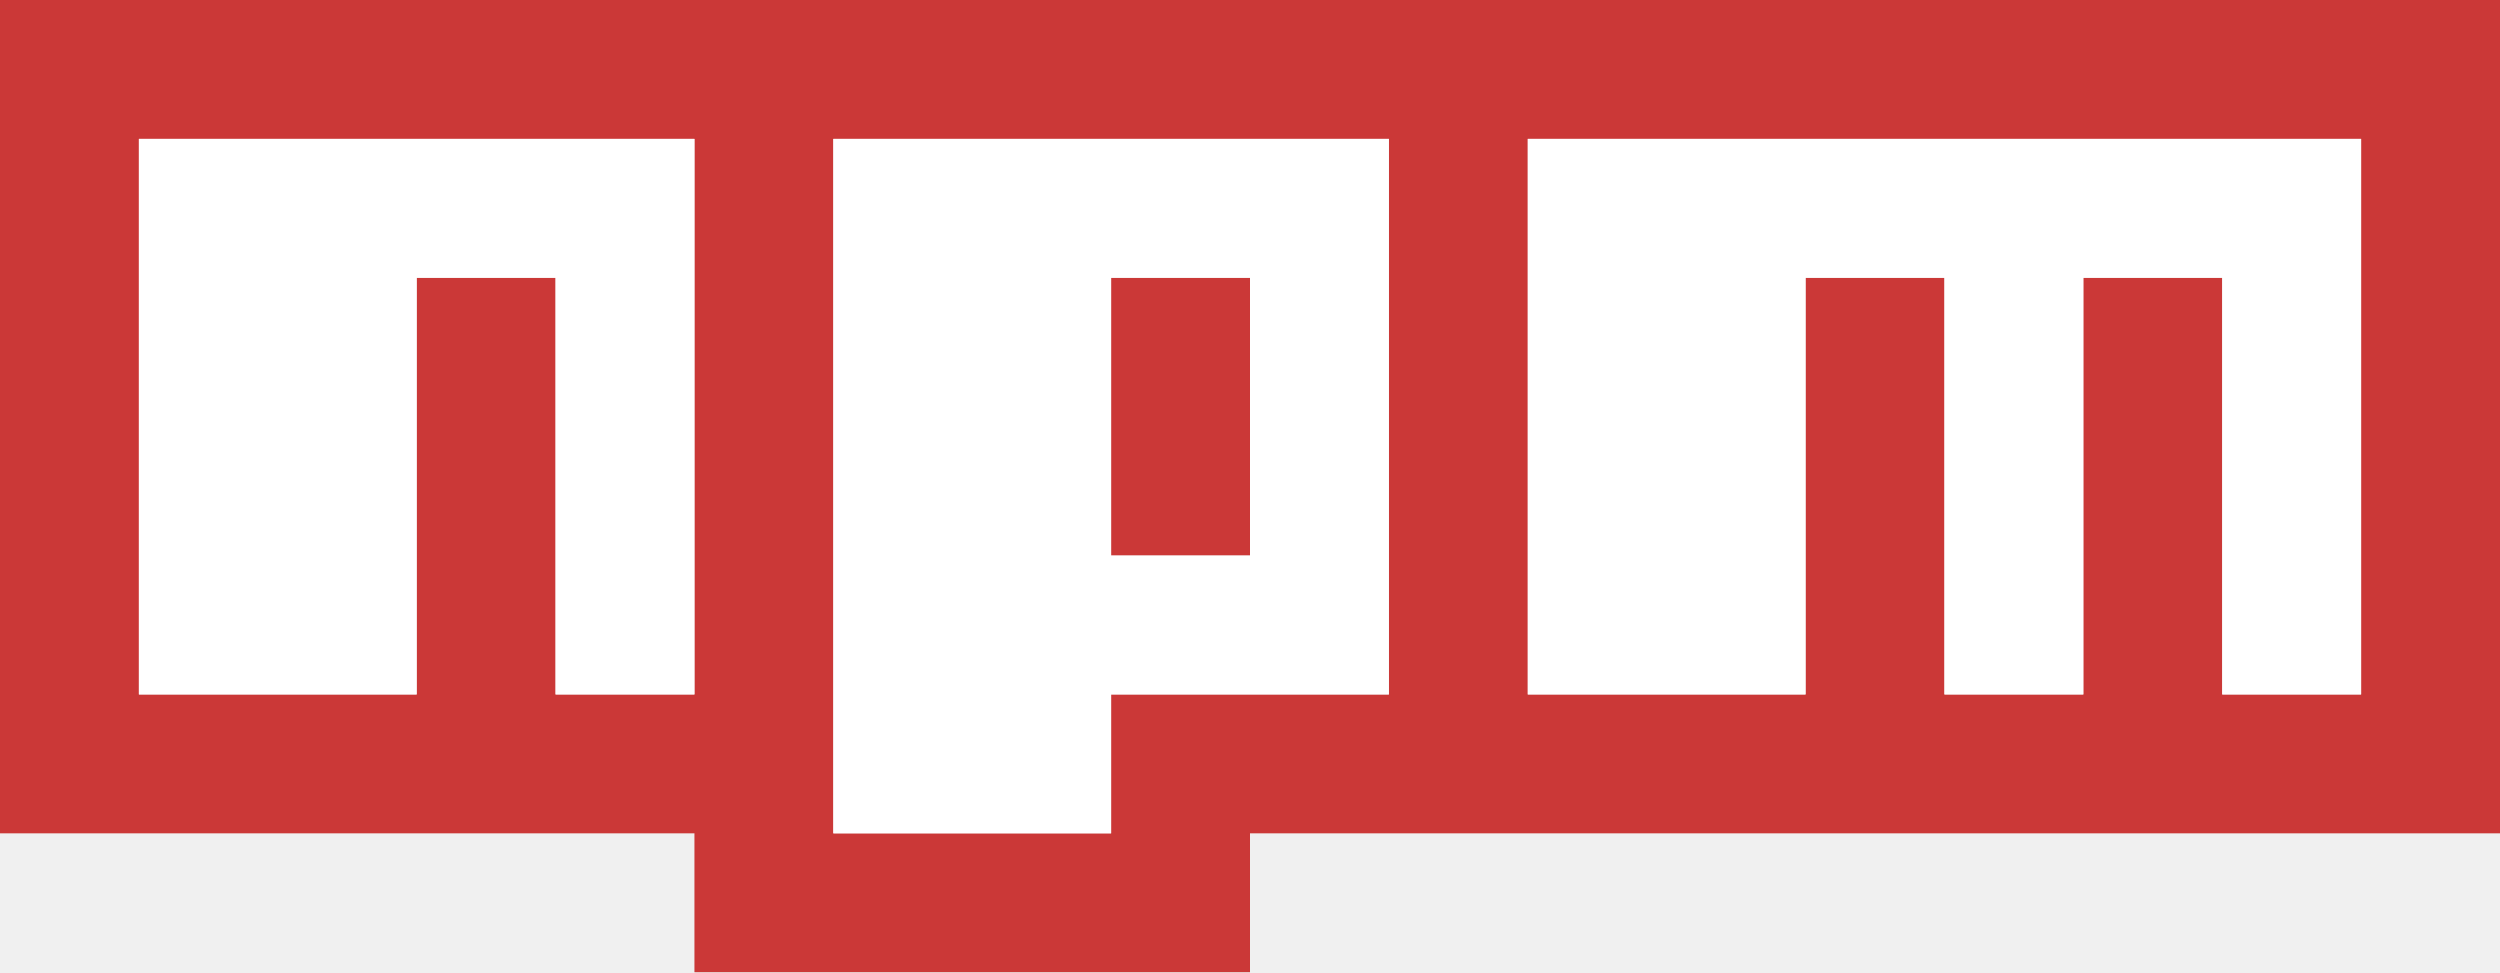
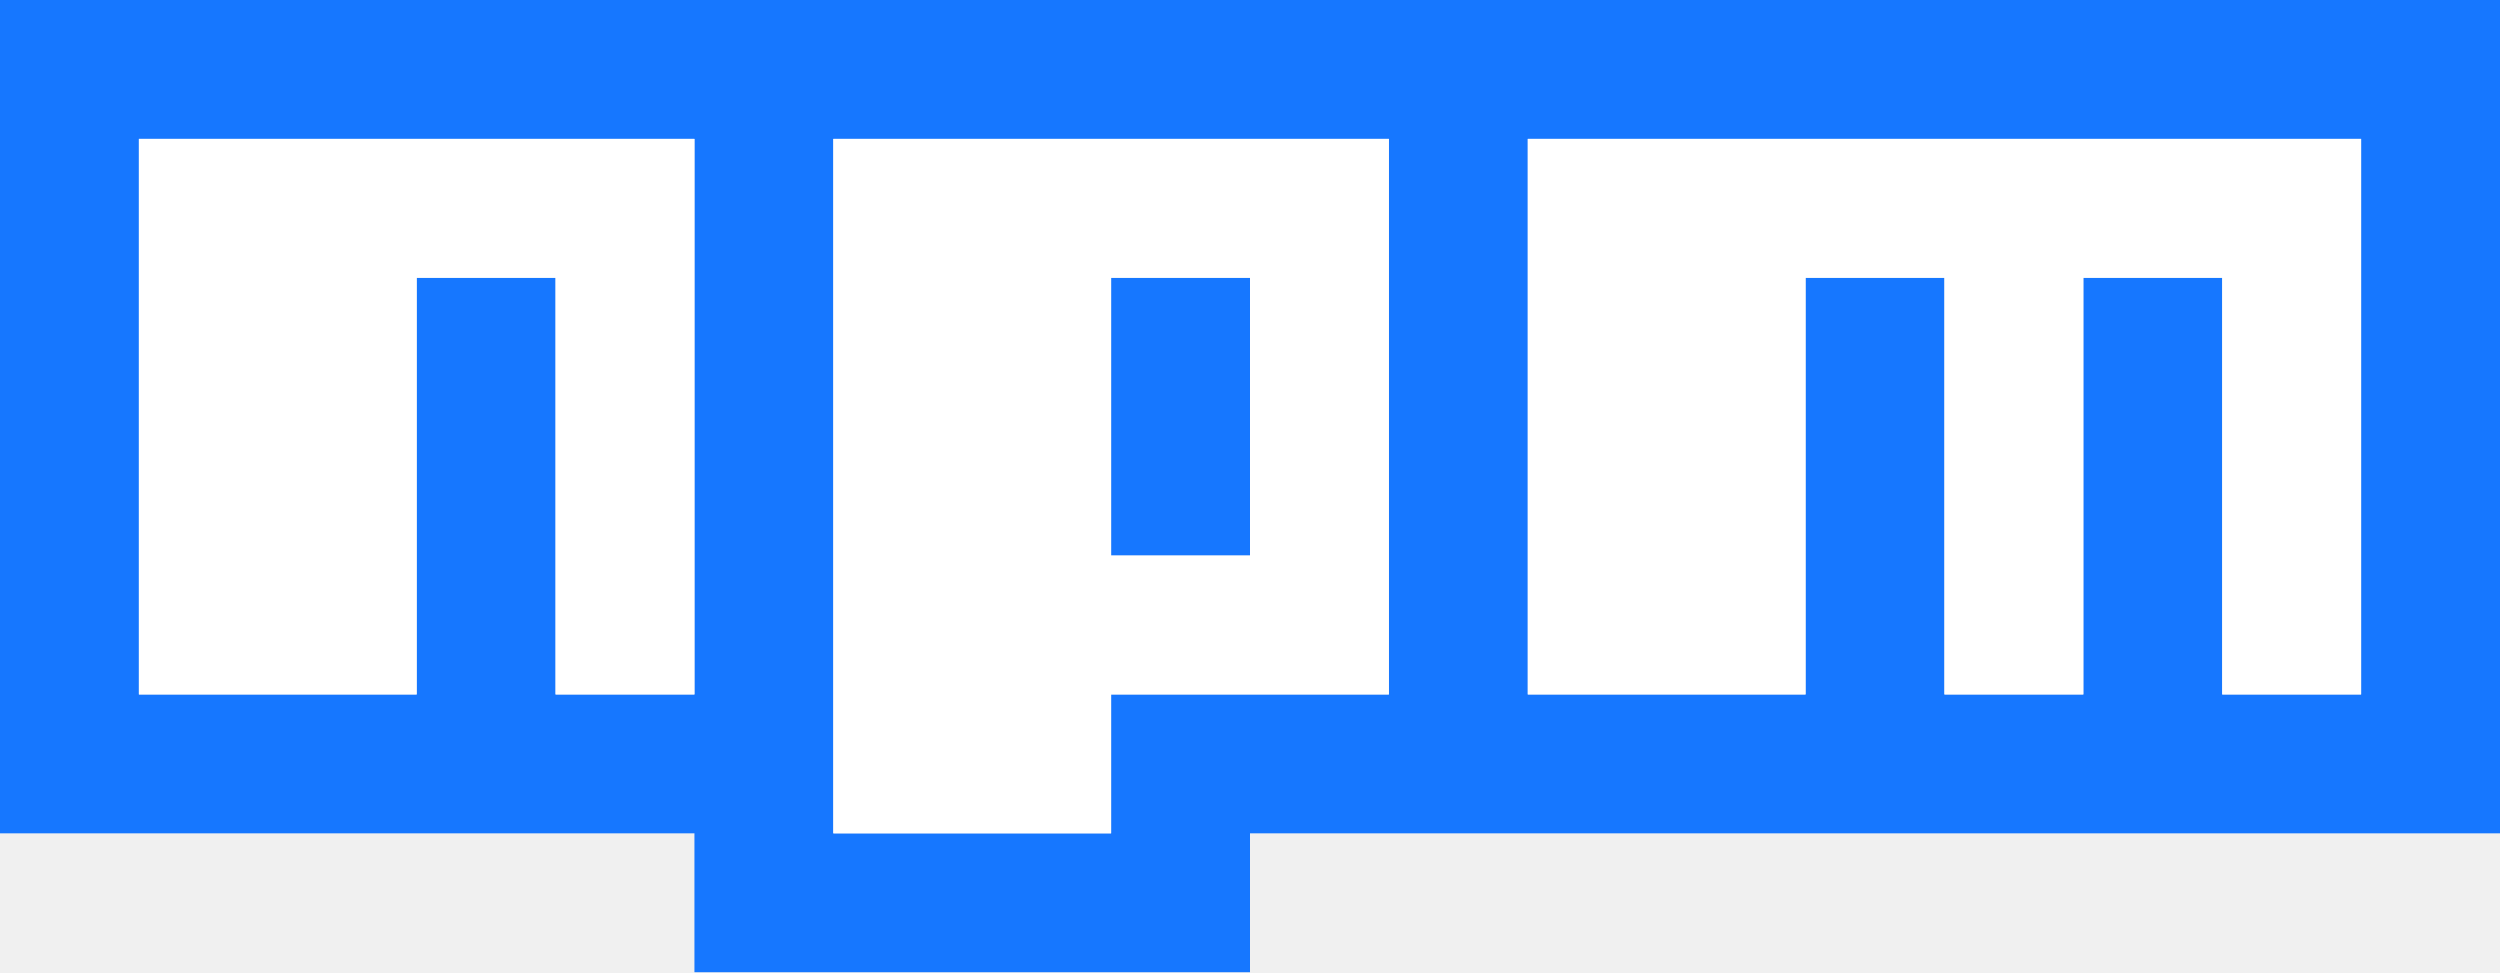
<svg xmlns="http://www.w3.org/2000/svg" version="1.1" x="0px" y="0px" width="540px" height="210px" viewBox="0 0 18 7">
-   <path fill="#CB3837" d="M0,0h18v6H9v1H5V6H0V0z M1,5h2V2h1v3h1V1H1V5z M6,1v5h2V5h2V1H6z M8,2h1v2H8V2z M11,1v4h2V2h1v3h1V2h1v3h1V1H11z" />
+   <path fill="#1677ff" d="M0,0h18v6H9v1H5V6H0V0z M1,5h2V2h1v3h1V1H1V5z M6,1v5h2V5h2V1H6z M8,2h1v2H8V2z M11,1v4h2V2h1v3h1V2h1v3h1V1H11z" />
  <polygon fill="#FFFFFF" points="1,5 3,5 3,2 4,2 4,5 5,5 5,1 1,1 " />
  <path fill="#FFFFFF" d="M6,1v5h2V5h2V1H6z M9,4H8V2h1V4z" />
  <polygon fill="#FFFFFF" points="11,1 11,5 13,5 13,2 14,2 14,5 15,5 15,2 16,2 16,5 17,5 17,1 " />
</svg>
